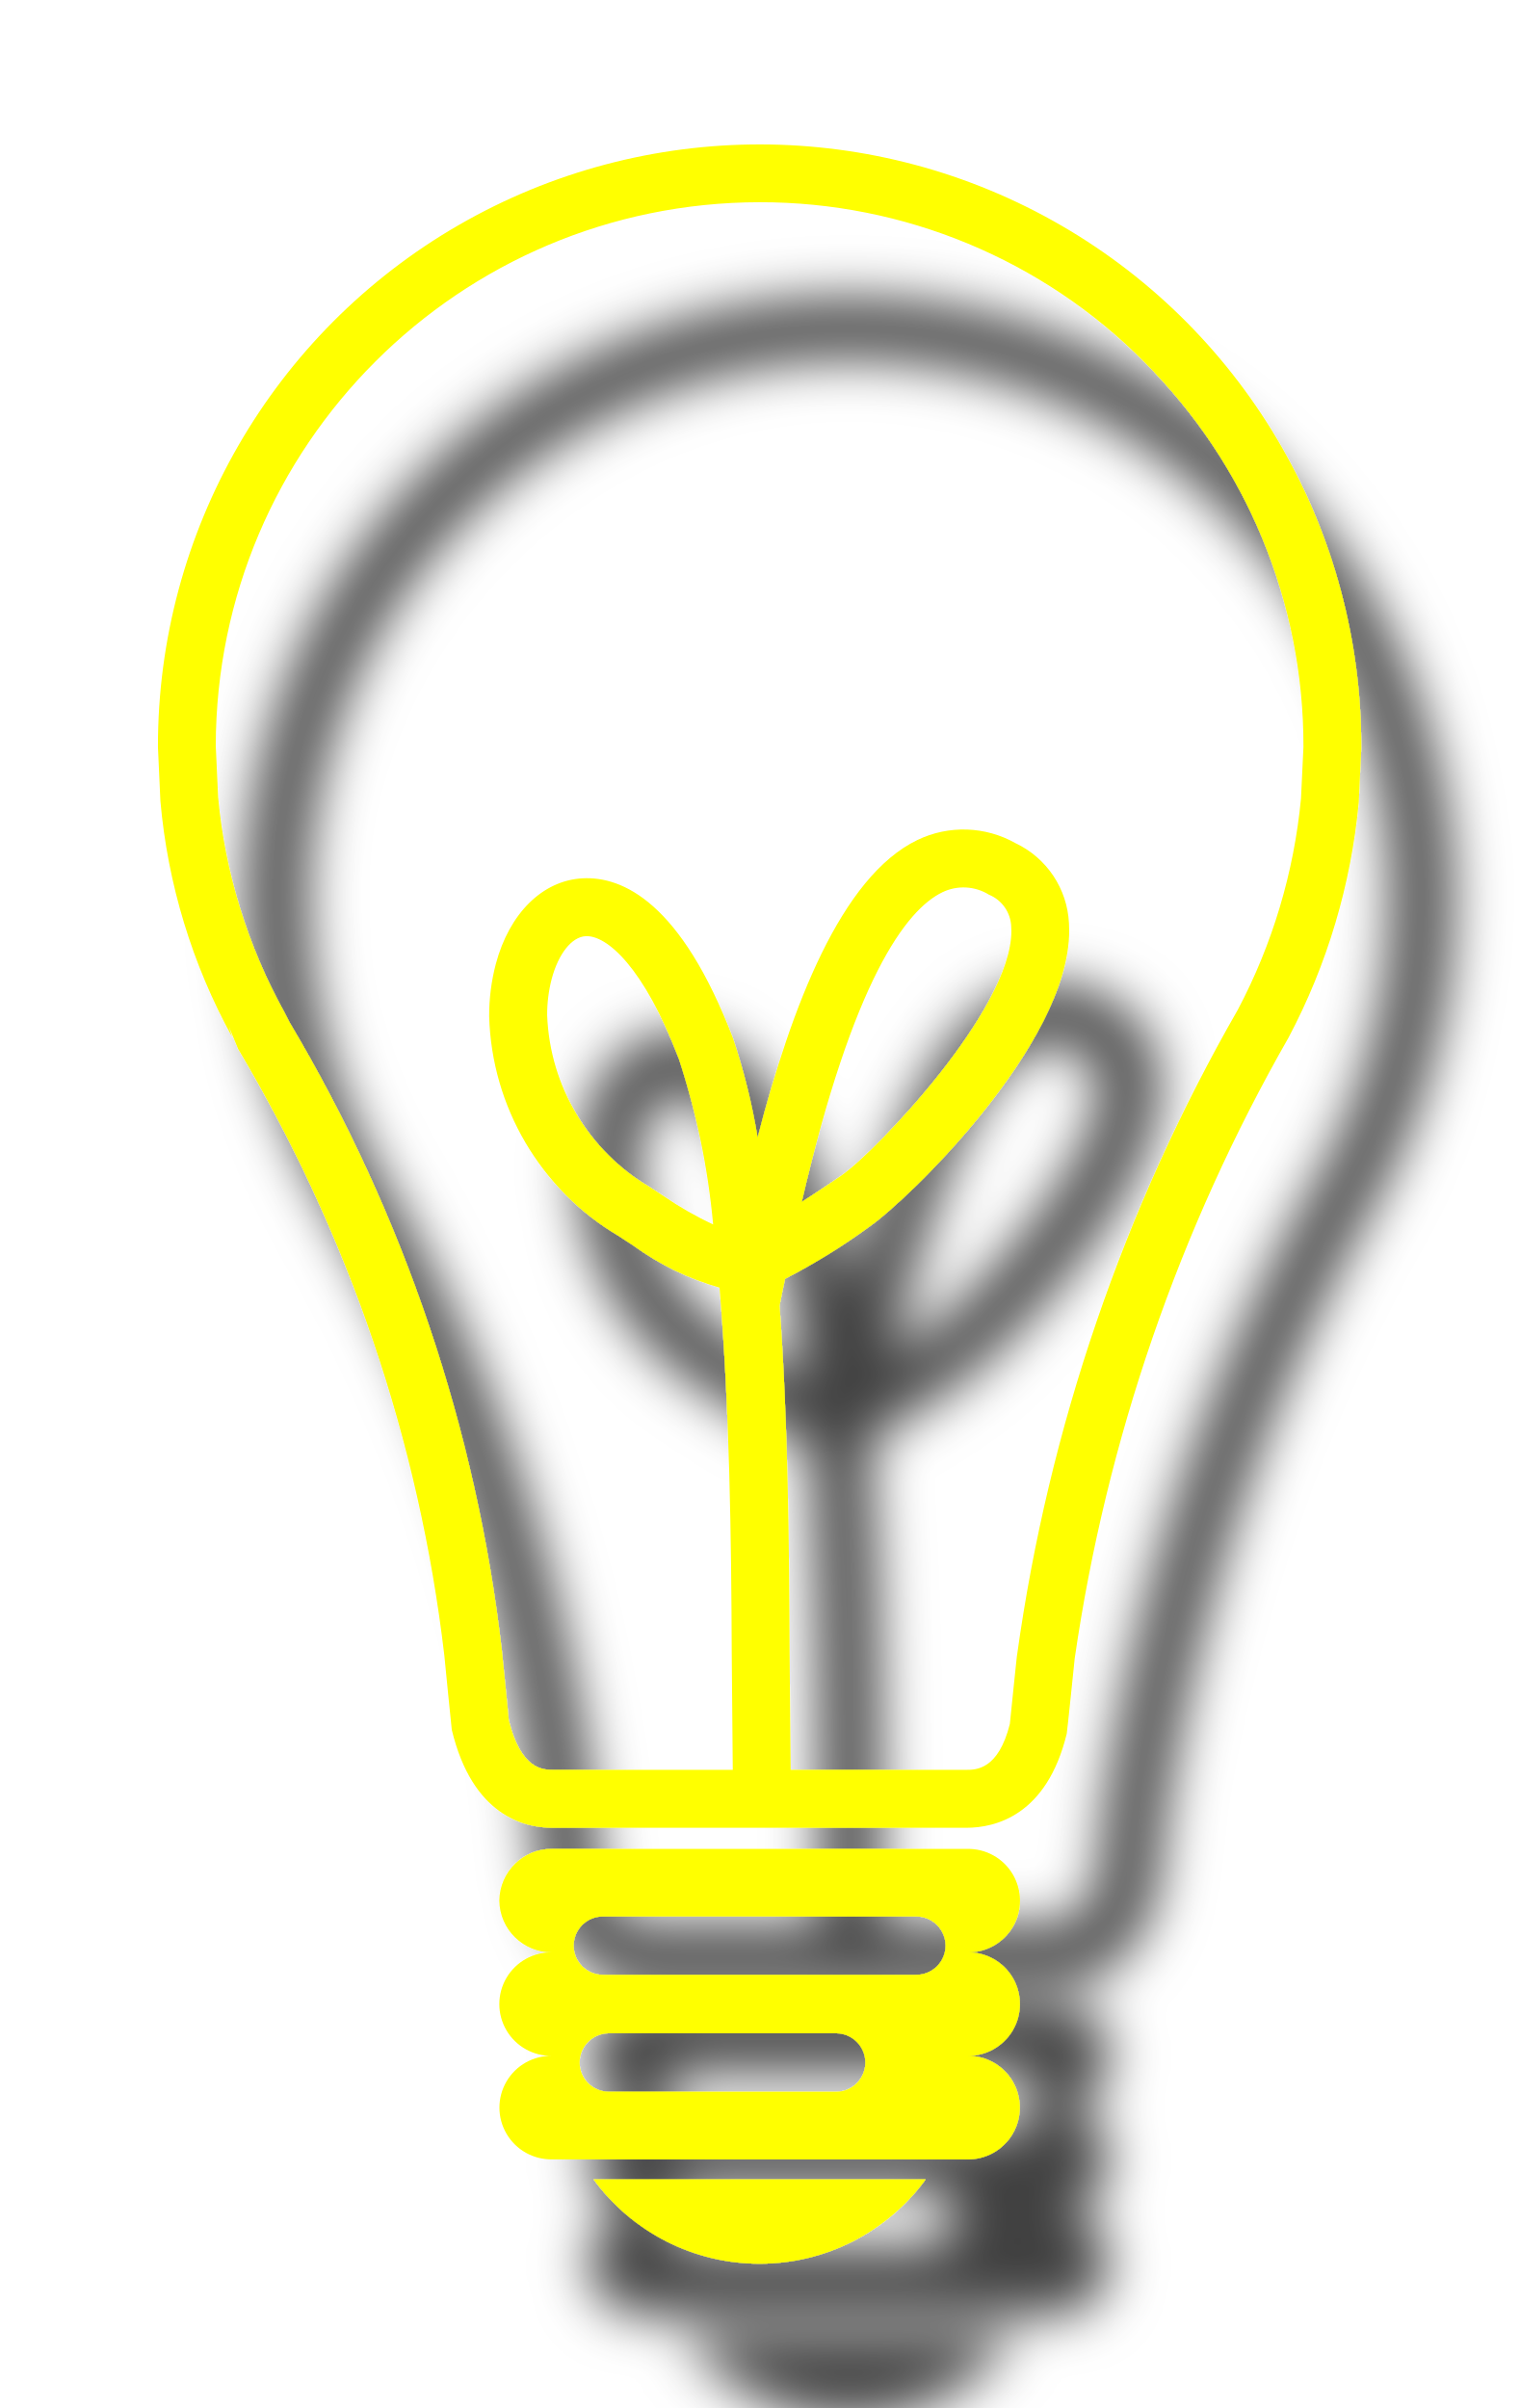
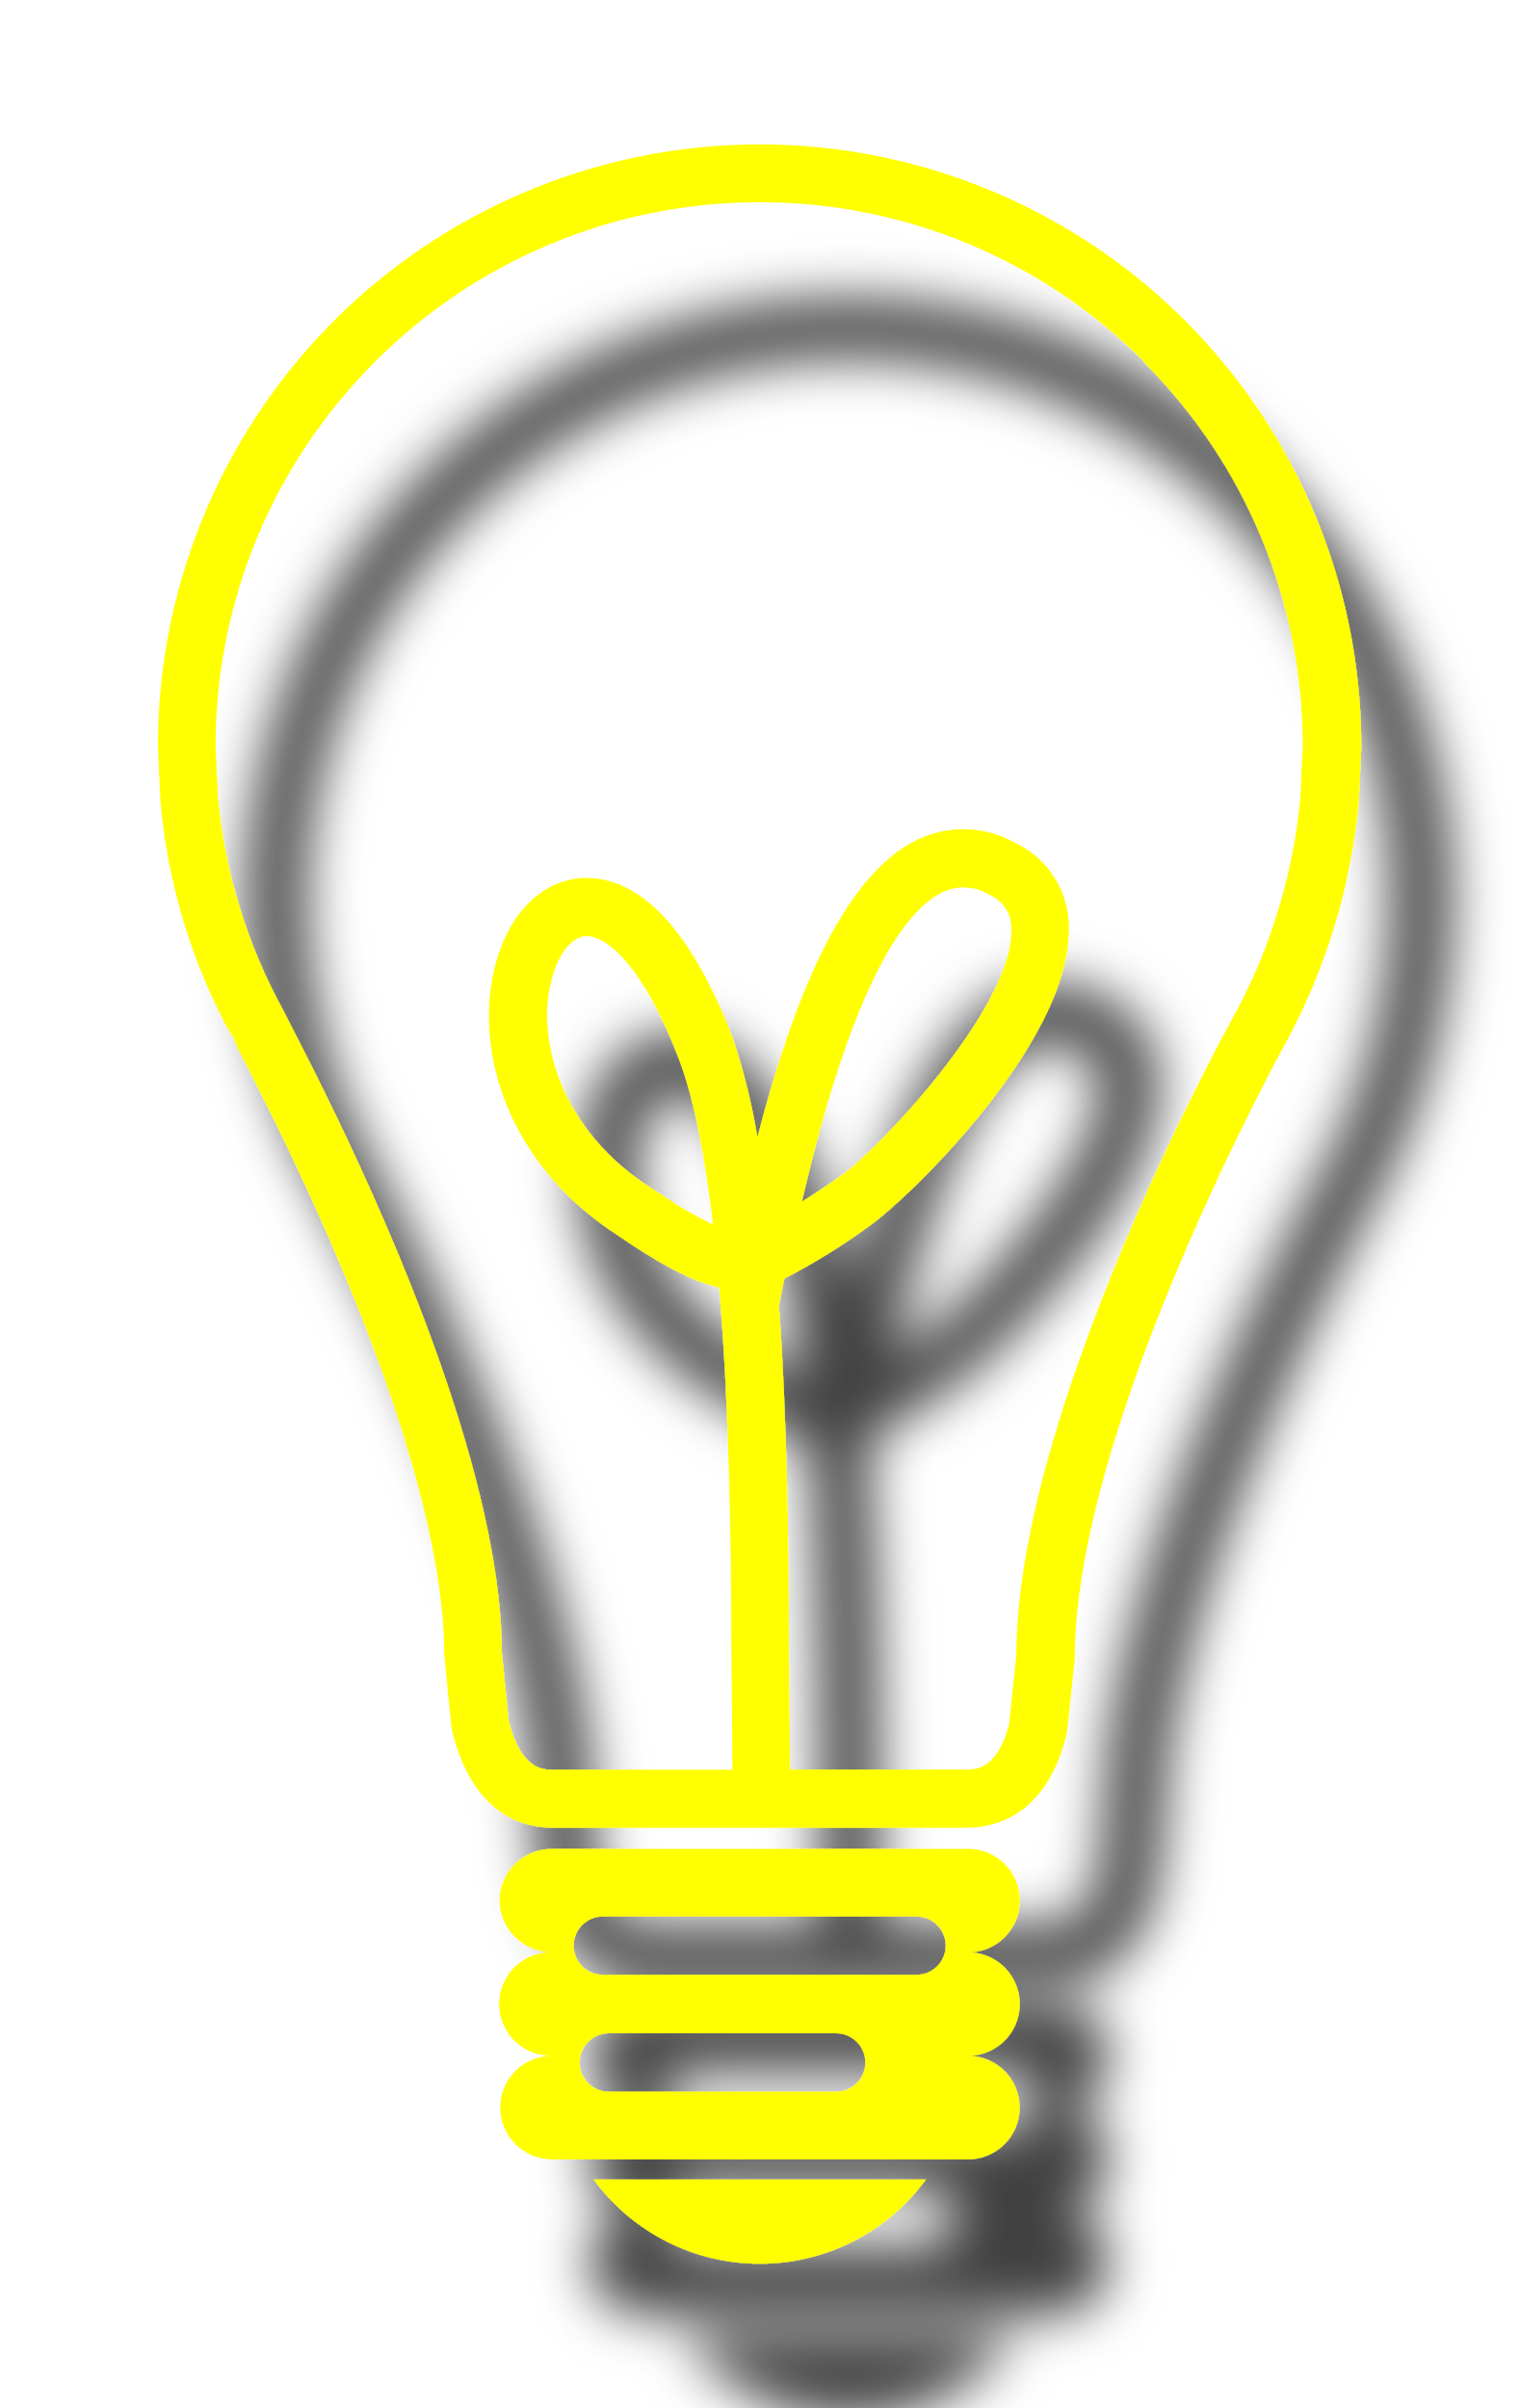
<svg xmlns="http://www.w3.org/2000/svg" preserveAspectRatio="xMidYMid" width="288.938" height="458" viewBox="0 0 288.938 458">
  <defs>
    <style>
      .cls-1 {
        fill: #ff0;
        filter: url(#filter-1);
        fill-rule: evenodd;
      }
    </style>
    <filter filterUnits="userSpaceOnUse" id="filter-1">
      <feGaussianBlur result="blur-1" stdDeviation="5.196" in="SourceAlpha" />
      <feFlood result="flood-1" flood-opacity="0.75" />
      <feComposite result="composite-1" operator="in" in2="blur-1" />
      <feOffset result="offset-1" dx="17" dy="29.445" />
      <feBlend result="blend-1" in="SourceGraphic" />
    </filter>
  </defs>
-   <path d="M258.415,152.621a119.132,119.132,0,0,1-13.335,44.708,335,335,0,0,0-40.676,118.082c0,0-1.392,13.601-1.521,14.349-3.798,15.56-13.592,17.884-19.094,17.884H105.138c-5.49,0-15.279-2.324-19.212-18.632,0,0-1.391-13.601-1.419-14.161a291.551,291.551,0,0,0-39.21-115.336l-1.783-4.301,0.65,2.051a113.927,113.927,0,0,1-13.657-44.892c0,0-0.462-10.037-0.468-10.29a114.43,114.43,0,1,1,228.859,0.258c0,0-0.466,10.038-0.483,10.28ZM217.626,68.833a102.939,102.939,0,0,0-73.149-30.371A103.548,103.548,0,0,0,41.037,141.83c0,0,0.447,9.671,0.447,9.789a103.817,103.817,0,0,0,12.533,40.785l1.038,2.019A301.65,301.65,0,0,1,95.484,314.211c0,0.028,0,0.054,0,0.081,0,0,1.268,12.416,1.268,12.868,2.321,9.456,6.571,9.462,8.386,9.462h34.228l-0.197-22.217c-0.075-21.238-0.397-46.597-2.316-69.493a52.574,52.574,0,0,1-16.429-8.035l-2.859-1.858a50.124,50.124,0,0,1-24.531-41.71,38.6,38.6,0,0,1,1.263-9.952c2.568-9.654,8.897-15.903,16.51-16.302,7.597-0.398,18.718,4.553,28.593,30.42a121.2,121.2,0,0,1,4.691,18.912c6.447-24.967,15.892-49.633,30.387-56.619a20.173,20.173,0,0,1,18.686,0.614,17.8,17.8,0,0,1,10.144,15.204c0.026,0.468,0.043,0.942,0.043,1.421,0,21.62-30.635,51.156-37.953,56.269a119.672,119.672,0,0,1-16.08,9.946c-0.156,0.77-0.312,1.367-0.462,2.153,0,0-0.499,2.513-0.591,2.965,1.628,22.179,1.838,45.979,1.907,66.028l0.199,22.254h33.418c1.821,0,6.093,0,8.274-8.73,0,0,1.391-13.6,1.365-13.041A341.245,341.245,0,0,1,235.421,192.05a107.8,107.8,0,0,0,12.017-40.188c0,0,0.457-9.768,0.463-9.779a103,103,0,0,0-30.275-73.25Zm-81.998,164.05a142.816,142.816,0,0,0-6.5-31.469c-6.711-17.572-13.754-23.562-17.741-23.352-2.648,0.14-5.185,3.331-6.463,8.137a26.915,26.915,0,0,0-0.86,6.905,39.726,39.726,0,0,0,19.476,32.659l2.88,1.872a64.364,64.364,0,0,0,9.208,5.248Zm16.844-4.257c2.305-1.517,4.26-2.734,7.5-4.999,6.893-4.813,32.381-31.577,32.381-46.524,0-0.274-0.011-0.538-0.026-0.801a6.847,6.847,0,0,0-4.24-6.135,9.217,9.217,0,0,0-8.838-0.469c-6.973,3.363-16.956,16.754-26.777,58.928ZM94.963,361.482a9.95,9.95,0,0,1,10.069-9.822h78.875a9.841,9.841,0,1,1,0,19.676,9.844,9.844,0,1,1,0,19.683,9.848,9.848,0,1,1,0,19.692H105.032a9.848,9.848,0,1,1,0-19.692,9.844,9.844,0,1,1,0-19.683,9.964,9.964,0,0,1-10.069-9.854Zm20.755,36.372h43.378a5.563,5.563,0,0,0,0-11.125H115.718a5.563,5.563,0,0,0,0,11.125Zm-0.995-22.239h59.492a5.555,5.555,0,1,0,0-11.109H114.723a5.555,5.555,0,1,0,0,11.109Zm29.754,54.945a39.12,39.12,0,0,1-31.586-16.038h63.161a39.1,39.1,0,0,1-31.575,16.038Z" class="cls-1" />
+   <path d="M258.415,152.621a119.132,119.132,0,0,1-13.335,44.708c-.408.721-40.649,73.352-40.676,118.082,0,0-1.392,13.6-1.521,14.349-3.8,15.56-13.592,17.884-19.094,17.884H105.138c-5.49,0-15.279-2.324-19.212-18.632,0,0-1.391-13.6-1.419-14.161,0-25.763-13.925-66.726-39.21-115.336l-1.783-4.3,.65,2.051a113.927,113.927,0,0,1-13.657-44.892s-.462-10-.468-10.29a114.43,114.43,0,1,1,228.859.258s-.466,10-.483,10.28ZM217.626,68.833a102.939,102.939,0,0,0-73.149-30.371A103.548,103.548,0,0,0,41,141.83s.447,9.671.447,9.789A103.817,103.817,0,0,0,54,192.4l1,2c26.062,50.1,40.429,92.835,40.429,119.788v.081s1.268,12.416,1.268,12.868c2.321,9.456,6.571,9.462,8.386,9.462h34.228l-.2-22.217c-.075-21.238-.4-46.6-2.316-69.493-4.427-1-9.214-3.337-16.429-8L117.565,235C100.1,223.713,93,207.356,93,193.309a38.6,38.6,0,0,1,1.263-10c2.568-9.654,8.9-15.9,16.51-16.3,7.6-.4,18.718,4.553,28.593,30.42a121.2,121.2,0,0,1,4.691,18.912c6.447-25,15.892-49.633,30.387-56.619a20.173,20.173,0,0,1,18.686.614,17.8,17.8,0,0,1,10.144,15.2c0,.468,0,.942,0,1.421,0,21.62-30.635,51.156-38,56.269a119.672,119.672,0,0,1-16.08,9.946c-.156.77-.312,1.367-.462,2.153,0,0-.5,2.513-.591,3,1.628,22.179,1.838,46,1.907,66l.2,22.254h33.418c1.821,0,6.093,0,8.274-8.73,0,0,1.391-13.6,1.365-13,0-47.588,41.665-122.225,42-122.8a107.8,107.8,0,0,0,12-40.188s.457-9.768.463-9.779a103,103,0,0,0-30.275-73.25Zm-82,164.05c-1.472-12.077-3.379-23.282-6.5-31.469-6.711-17.572-13.754-23.562-17.741-23.352-2.648.14-5.185,3.331-6.463,8.137a26.915,26.915,0,0,0-.86,6.905c0,10.64,5.6,23.677,19.476,32.659l2.88,1.872a64.364,64.364,0,0,0,9.208,5.248Zm16.844-4.257c2.3-1.517,4.26-2.734,7.5-5,6.893-4.813,32.381-31.577,32.381-46.524,0-.274,0-.538,0-.8a6.847,6.847,0,0,0-4.24-6.135,9.217,9.217,0,0,0-8.838-.469c-7,3.363-17,16.754-26.777,58.928ZM95,361.482A9.95,9.95,0,0,1,105,351.66h78.875a9.841,9.841,0,1,1,0,19.676,9.844,9.844,0,1,1,0,19.683,9.848,9.848,0,1,1,0,19.692H105A9.848,9.848,0,1,1,105,391a9.844,9.844,0,1,1,0-19.683A10,10,0,0,1,95,361.482Zm20.755,36.372H159.1a5.563,5.563,0,0,0,0-11.125H115.718a5.563,5.563,0,0,0,0,11.125Zm-1-22.239h59.492a5.555,5.555,0,1,0,0-11.109H114.723a5.555,5.555,0,1,0,0,11.109Zm29.754,54.945a39.12,39.12,0,0,1-31.586-16h63.161a39.1,39.1,0,0,1-31.575,16Z" class="cls-1" />
</svg>
